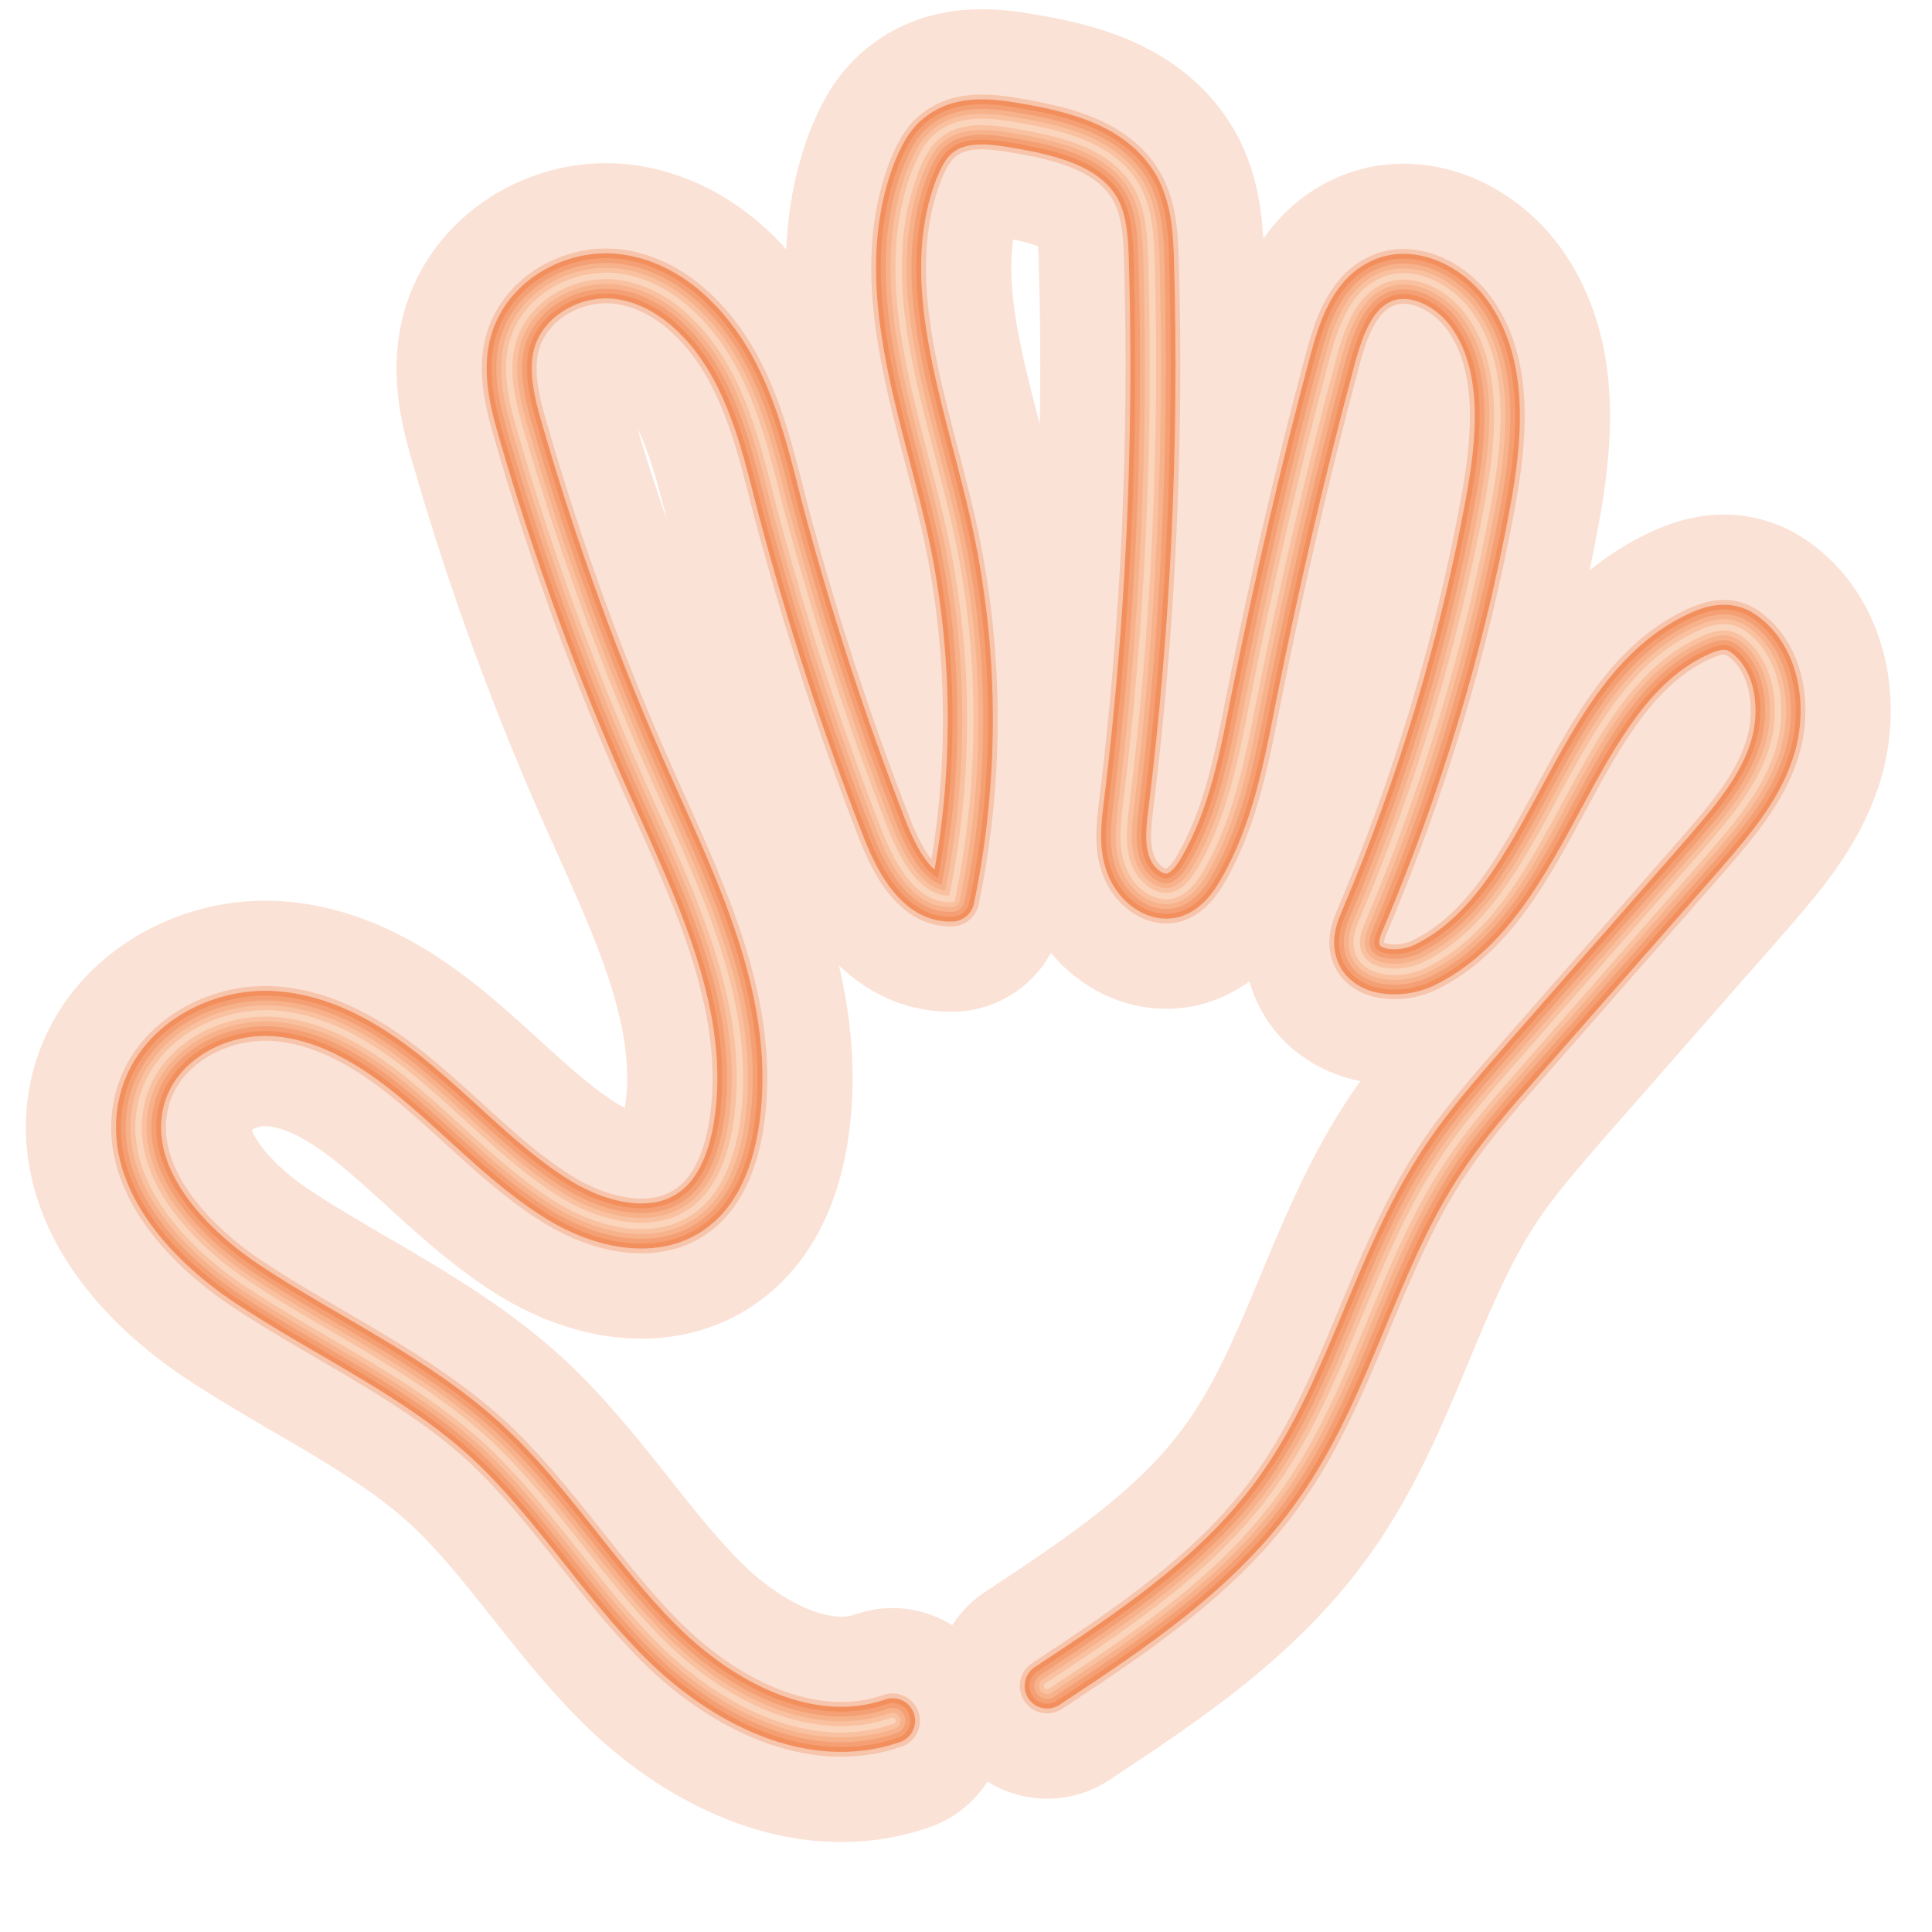
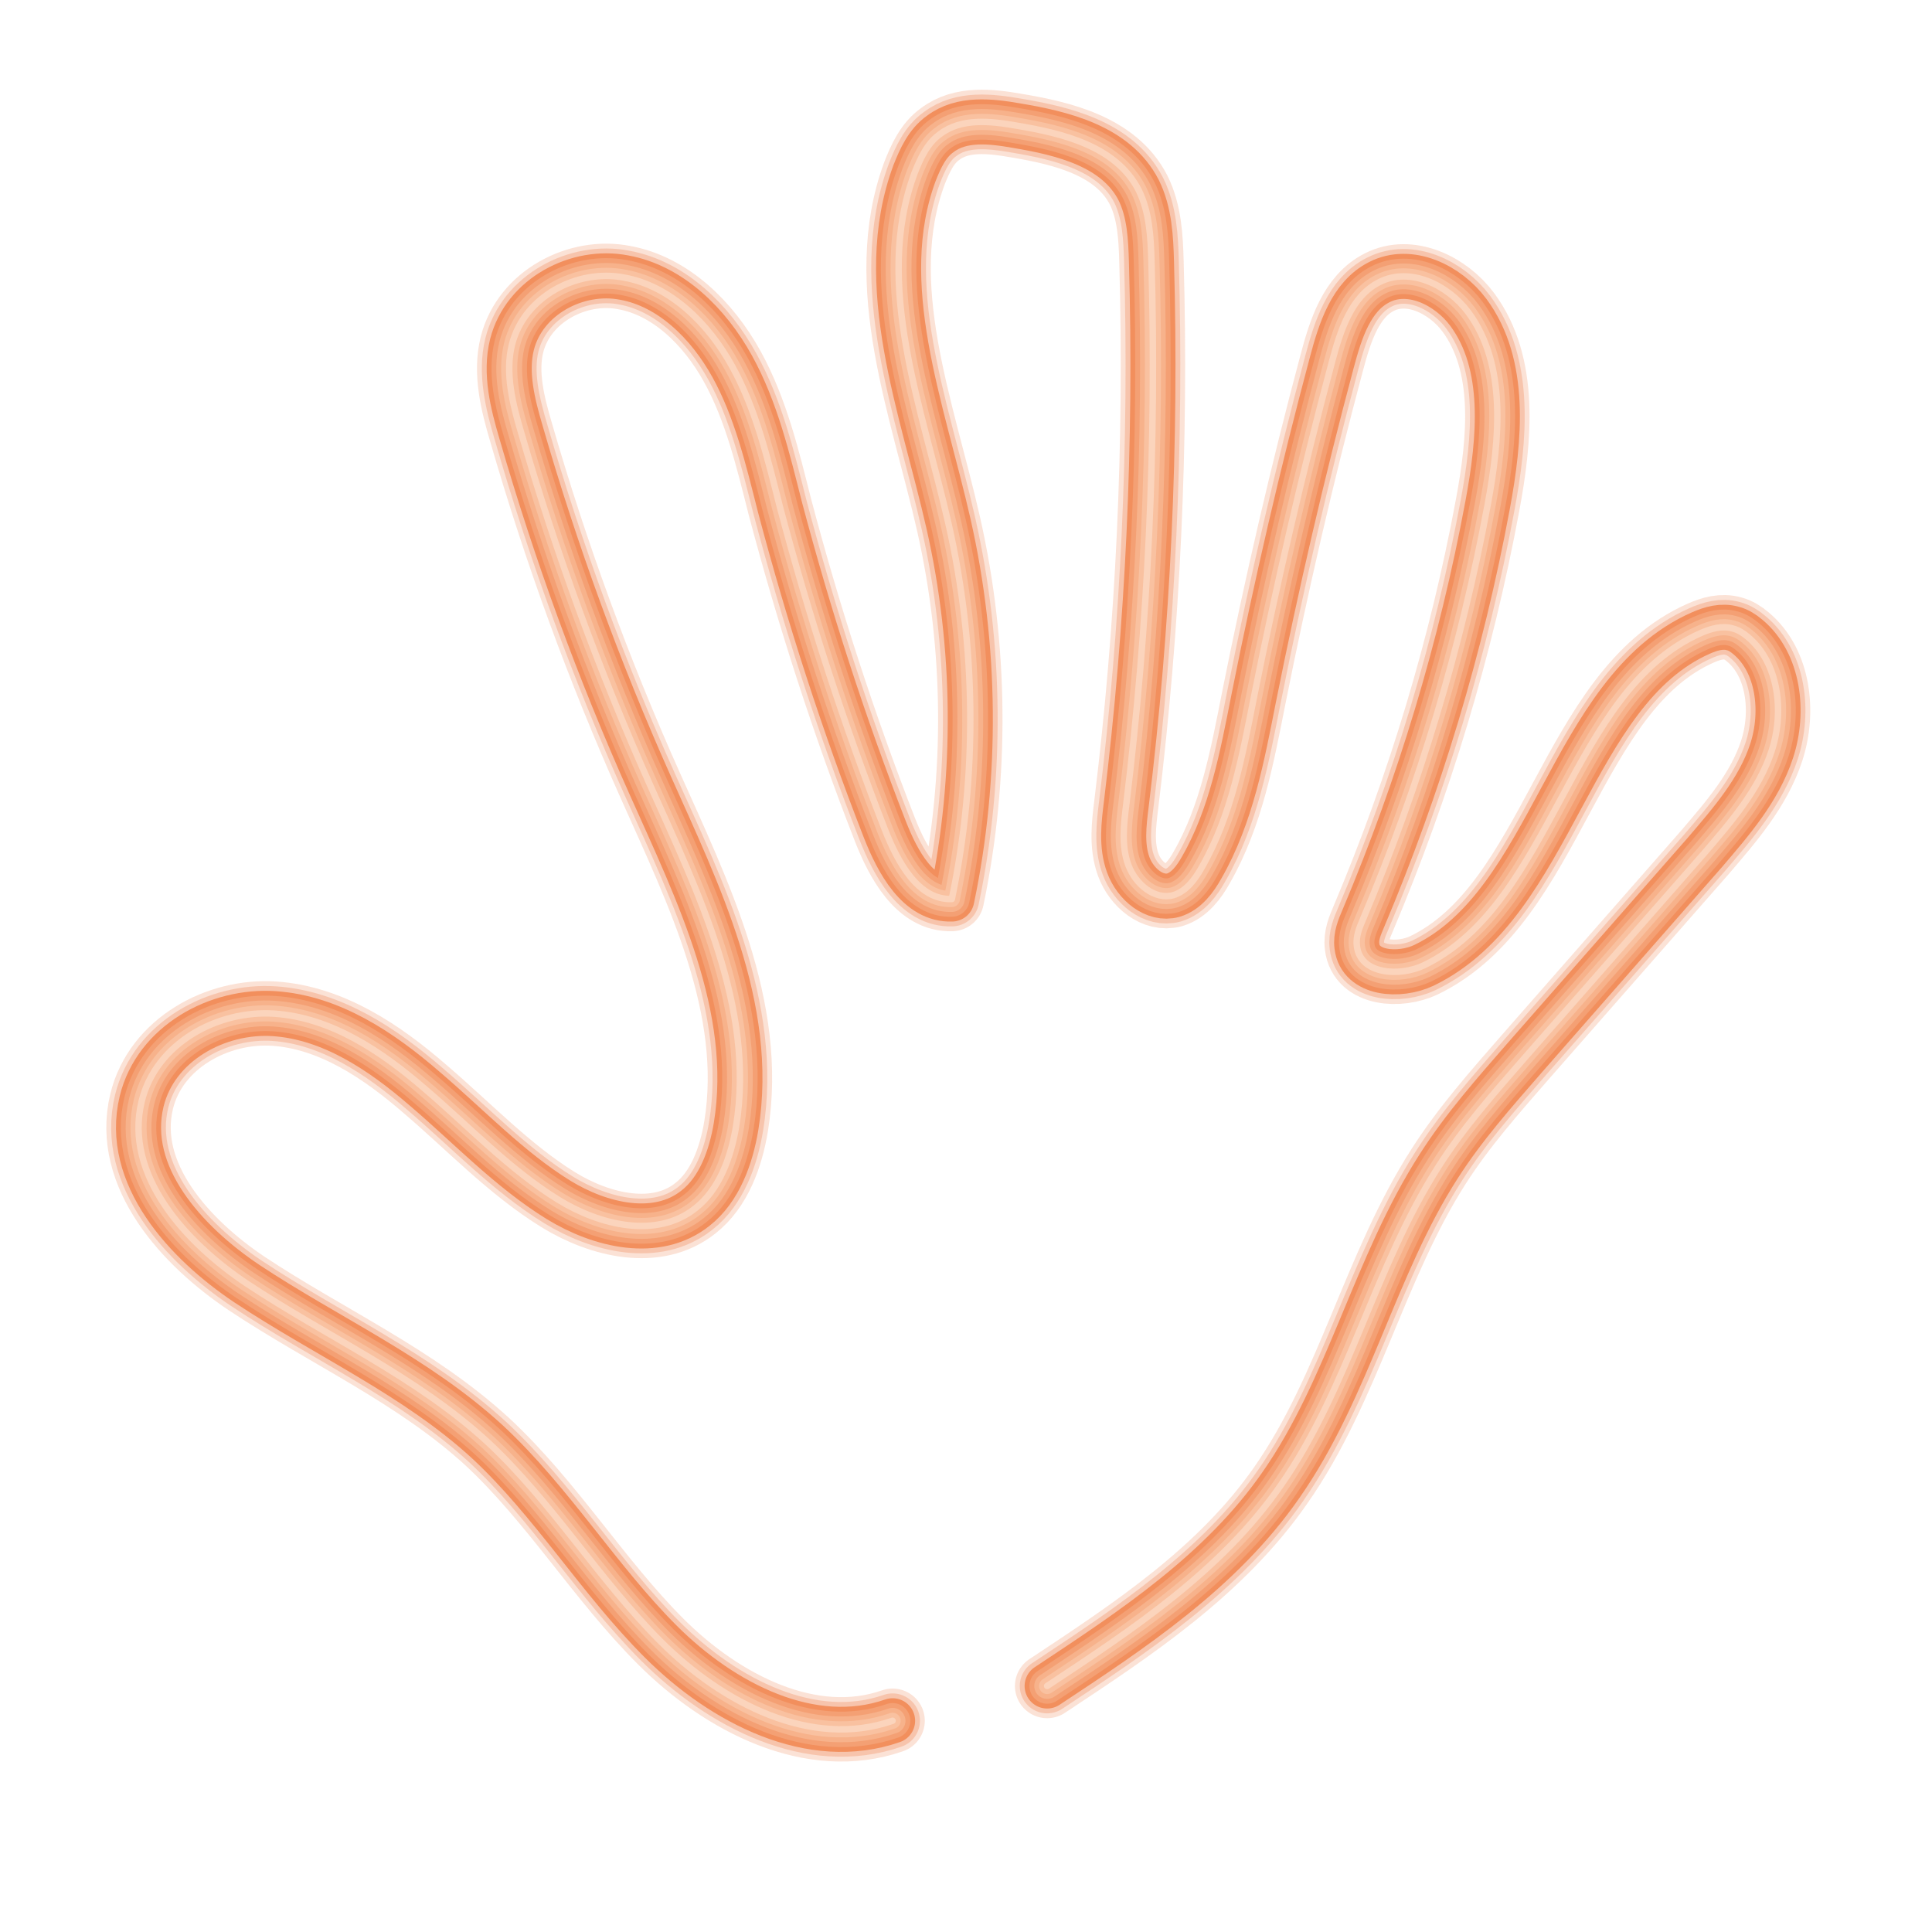
<svg xmlns="http://www.w3.org/2000/svg" version="1.1" id="Layer_1" x="0px" y="0px" viewBox="0 0 300 300" enable-background="new 0 0 300 300" xml:space="preserve">
  <g>
-     <path opacity="0.2" fill="none" stroke="#ED6C30" stroke-width="35" stroke-linecap="round" stroke-linejoin="round" d="   M138.6,267.2c-12.6,4.4-26.4-2.7-36-12.3s-16.9-21.7-26.9-31c-11.1-10.2-24.9-16.3-37.4-24.6C28.9,193,19.2,182.5,22,171   c2.2-9,11.8-14.2,20.6-13.6c8.8,0.6,16.6,5.8,23.4,11.7c6.8,5.8,13.1,12.5,20.7,17.2c6.5,4,15.3,6.1,21.3,1.3   c3.7-2.9,5.5-7.9,6.3-12.7c3-18.4-5.9-36.3-13.4-53.1c-7.9-17.7-14.6-36-20-54.7c-1.3-4.4-2.5-9.2-1.4-13.6   c1.9-7.5,10.2-11.8,17.4-10.4c7.2,1.3,13.1,7.1,16.8,13.8s5.5,14.3,7.4,21.8c4.5,17,9.9,33.7,16.3,50.1c2,5.1,5.2,11,10.4,10.8   c4-19.1,3.8-39.2-0.5-58.2c-4.1-18.1-11.7-37.2-5.3-54.5c0.9-2.3,2-4.7,4-6.1c3.3-2.5,7.8-2,11.8-1.3c7.2,1.2,15.5,3.2,19,10   c1.7,3.4,1.9,7.4,2,11.2c0.8,28.1-0.5,56.3-3.9,84.1c-0.4,3.2-0.8,6.5,0.3,9.5s4.1,5.5,7,4.7c2-0.6,3.4-2.5,4.4-4.3   c4.6-8,6.3-17.3,8.1-26.4c3.5-17.5,7.5-34.8,12.1-52c1.3-4.9,3-10.3,7.4-12.5c4.7-2.4,10.6,0.4,13.8,4.7c6,8.1,4.9,19.7,3,29.9   c-4.1,22.1-10.6,43.6-19.3,64.2c-0.6,1.4-1.2,2.8-1,4.3c0.5,4.4,6.6,4.8,10.4,3c20.1-9.7,22.6-42.6,43-51.6c1.6-0.7,3.3-1.2,5-0.7   c0.8,0.2,1.6,0.7,2.3,1.3c4.8,4,5.7,11.6,3.7,17.7c-2,6.1-6.3,11-10.4,15.8c-9.3,10.6-18.6,21.2-27.9,31.8   c-4.7,5.4-9.5,10.8-13.4,16.9c-9.9,15.4-14,34.5-24.5,49.5c-9.3,13.4-23,22.4-36.3,31.2" />
+     <path opacity="0.2" fill="none" stroke="#ED6C30" stroke-width="10" stroke-linecap="round" stroke-linejoin="round" d="   M138.6,267.2c-12.6,4.4-26.4-2.7-36-12.3s-16.9-21.7-26.9-31c-11.1-10.2-24.9-16.3-37.4-24.6C28.9,193,19.2,182.5,22,171   c2.2-9,11.8-14.2,20.6-13.6c8.8,0.6,16.6,5.8,23.4,11.7c6.8,5.8,13.1,12.5,20.7,17.2c6.5,4,15.3,6.1,21.3,1.3   c3.7-2.9,5.5-7.9,6.3-12.7c3-18.4-5.9-36.3-13.4-53.1c-7.9-17.7-14.6-36-20-54.7c-1.3-4.4-2.5-9.2-1.4-13.6   c1.9-7.5,10.2-11.8,17.4-10.4c7.2,1.3,13.1,7.1,16.8,13.8s5.5,14.3,7.4,21.8c4.5,17,9.9,33.7,16.3,50.1c2,5.1,5.2,11,10.4,10.8   c4-19.1,3.8-39.2-0.5-58.2c-4.1-18.1-11.7-37.2-5.3-54.5c0.9-2.3,2-4.7,4-6.1c3.3-2.5,7.8-2,11.8-1.3c7.2,1.2,15.5,3.2,19,10   c1.7,3.4,1.9,7.4,2,11.2c0.8,28.1-0.5,56.3-3.9,84.1c-0.4,3.2-0.8,6.5,0.3,9.5s4.1,5.5,7,4.7c2-0.6,3.4-2.5,4.4-4.3   c4.6-8,6.3-17.3,8.1-26.4c3.5-17.5,7.5-34.8,12.1-52c1.3-4.9,3-10.3,7.4-12.5c4.7-2.4,10.6,0.4,13.8,4.7c6,8.1,4.9,19.7,3,29.9   c-4.1,22.1-10.6,43.6-19.3,64.2c-0.6,1.4-1.2,2.8-1,4.3c0.5,4.4,6.6,4.8,10.4,3c20.1-9.7,22.6-42.6,43-51.6c1.6-0.7,3.3-1.2,5-0.7   c0.8,0.2,1.6,0.7,2.3,1.3c4.8,4,5.7,11.6,3.7,17.7c-2,6.1-6.3,11-10.4,15.8c-9.3,10.6-18.6,21.2-27.9,31.8   c-4.7,5.4-9.5,10.8-13.4,16.9c-9.9,15.4-14,34.5-24.5,49.5c-9.3,13.4-23,22.4-36.3,31.2" />
    <path opacity="0.25" fill="none" stroke="#ED6C30" stroke-width="8.5" stroke-linecap="round" stroke-linejoin="round" d="   M138.6,267.2c-12.6,4.4-26.4-2.7-36-12.3s-16.9-21.7-26.9-31c-11.1-10.2-24.9-16.3-37.4-24.6C28.9,193,19.2,182.5,22,171   c2.2-9,11.8-14.2,20.6-13.6c8.8,0.6,16.6,5.8,23.4,11.7c6.8,5.8,13.1,12.5,20.7,17.2c6.5,4,15.3,6.1,21.3,1.3   c3.7-2.9,5.5-7.9,6.3-12.7c3-18.4-5.9-36.3-13.4-53.1c-7.9-17.7-14.6-36-20-54.7c-1.3-4.4-2.5-9.2-1.4-13.6   c1.9-7.5,10.2-11.8,17.4-10.4c7.2,1.3,13.1,7.1,16.8,13.8s5.5,14.3,7.4,21.8c4.5,17,9.9,33.7,16.3,50.1c2,5.1,5.2,11,10.4,10.8   c4-19.1,3.8-39.2-0.5-58.2c-4.1-18.1-11.7-37.2-5.3-54.5c0.9-2.3,2-4.7,4-6.1c3.3-2.5,7.8-2,11.8-1.3c7.2,1.2,15.5,3.2,19,10   c1.7,3.4,1.9,7.4,2,11.2c0.8,28.1-0.5,56.3-3.9,84.1c-0.4,3.2-0.8,6.5,0.3,9.5s4.1,5.5,7,4.7c2-0.6,3.4-2.5,4.4-4.3   c4.6-8,6.3-17.3,8.1-26.4c3.5-17.5,7.5-34.8,12.1-52c1.3-4.9,3-10.3,7.4-12.5c4.7-2.4,10.6,0.4,13.8,4.7c6,8.1,4.9,19.7,3,29.9   c-4.1,22.1-10.6,43.6-19.3,64.2c-0.6,1.4-1.2,2.8-1,4.3c0.5,4.4,6.6,4.8,10.4,3c20.1-9.7,22.6-42.6,43-51.6c1.6-0.7,3.3-1.2,5-0.7   c0.8,0.2,1.6,0.7,2.3,1.3c4.8,4,5.7,11.6,3.7,17.7c-2,6.1-6.3,11-10.4,15.8c-9.3,10.6-18.6,21.2-27.9,31.8   c-4.7,5.4-9.5,10.8-13.4,16.9c-9.9,15.4-14,34.5-24.5,49.5c-9.3,13.4-23,22.4-36.3,31.2" />
    <path opacity="0.3" fill="none" stroke="#ED6C30" stroke-width="5" stroke-linecap="round" stroke-linejoin="round" d="   M138.6,267.2c-12.6,4.4-26.4-2.7-36-12.3s-16.9-21.7-26.9-31c-11.1-10.2-24.9-16.3-37.4-24.6C28.9,193,19.2,182.5,22,171   c2.2-9,11.8-14.2,20.6-13.6c8.8,0.6,16.6,5.8,23.4,11.7c6.8,5.8,13.1,12.5,20.7,17.2c6.5,4,15.3,6.1,21.3,1.3   c3.7-2.9,5.5-7.9,6.3-12.7c3-18.4-5.9-36.3-13.4-53.1c-7.9-17.7-14.6-36-20-54.7c-1.3-4.4-2.5-9.2-1.4-13.6   c1.9-7.5,10.2-11.8,17.4-10.4c7.2,1.3,13.1,7.1,16.8,13.8s5.5,14.3,7.4,21.8c4.5,17,9.9,33.7,16.3,50.1c2,5.1,5.2,11,10.4,10.8   c4-19.1,3.8-39.2-0.5-58.2c-4.1-18.1-11.7-37.2-5.3-54.5c0.9-2.3,2-4.7,4-6.1c3.3-2.5,7.8-2,11.8-1.3c7.2,1.2,15.5,3.2,19,10   c1.7,3.4,1.9,7.4,2,11.2c0.8,28.1-0.5,56.3-3.9,84.1c-0.4,3.2-0.8,6.5,0.3,9.5s4.1,5.5,7,4.7c2-0.6,3.4-2.5,4.4-4.3   c4.6-8,6.3-17.3,8.1-26.4c3.5-17.5,7.5-34.8,12.1-52c1.3-4.9,3-10.3,7.4-12.5c4.7-2.4,10.6,0.4,13.8,4.7c6,8.1,4.9,19.7,3,29.9   c-4.1,22.1-10.6,43.6-19.3,64.2c-0.6,1.4-1.2,2.8-1,4.3c0.5,4.4,6.6,4.8,10.4,3c20.1-9.7,22.6-42.6,43-51.6c1.6-0.7,3.3-1.2,5-0.7   c0.8,0.2,1.6,0.7,2.3,1.3c4.8,4,5.7,11.6,3.7,17.7c-2,6.1-6.3,11-10.4,15.8c-9.3,10.6-18.6,21.2-27.9,31.8   c-4.7,5.4-9.5,10.8-13.4,16.9c-9.9,15.4-14,34.5-24.5,49.5c-9.3,13.4-23,22.4-36.3,31.2" />
    <path fill="none" stroke="#F28F5D" stroke-width="7" stroke-linecap="round" stroke-linejoin="round" d="M138.6,267.2   c-12.6,4.4-26.4-2.7-36-12.3s-16.9-21.7-26.9-31c-11.1-10.2-24.9-16.3-37.4-24.6C28.9,193,19.2,182.5,22,171   c2.2-9,11.8-14.2,20.6-13.6c8.8,0.6,16.6,5.8,23.4,11.7c6.8,5.8,13.1,12.5,20.7,17.2c6.5,4,15.3,6.1,21.3,1.3   c3.7-2.9,5.5-7.9,6.3-12.7c3-18.4-5.9-36.3-13.4-53.1c-7.9-17.7-14.6-36-20-54.7c-1.3-4.4-2.5-9.2-1.4-13.6   c1.9-7.5,10.2-11.8,17.4-10.4c7.2,1.3,13.1,7.1,16.8,13.8s5.5,14.3,7.4,21.8c4.5,17,9.9,33.7,16.3,50.1c2,5.1,5.2,11,10.4,10.8   c4-19.1,3.8-39.2-0.5-58.2c-4.1-18.1-11.7-37.2-5.3-54.5c0.9-2.3,2-4.7,4-6.1c3.3-2.5,7.8-2,11.8-1.3c7.2,1.2,15.5,3.2,19,10   c1.7,3.4,1.9,7.4,2,11.2c0.8,28.1-0.5,56.3-3.9,84.1c-0.4,3.2-0.8,6.5,0.3,9.5s4.1,5.5,7,4.7c2-0.6,3.4-2.5,4.4-4.3   c4.6-8,6.3-17.3,8.1-26.4c3.5-17.5,7.5-34.8,12.1-52c1.3-4.9,3-10.3,7.4-12.5c4.7-2.4,10.6,0.4,13.8,4.7c6,8.1,4.9,19.7,3,29.9   c-4.1,22.1-10.6,43.6-19.3,64.2c-0.6,1.4-1.2,2.8-1,4.3c0.5,4.4,6.6,4.8,10.4,3c20.1-9.7,22.6-42.6,43-51.6c1.6-0.7,3.3-1.2,5-0.7   c0.8,0.2,1.6,0.7,2.3,1.3c4.8,4,5.7,11.6,3.7,17.7c-2,6.1-6.3,11-10.4,15.8c-9.3,10.6-18.6,21.2-27.9,31.8   c-4.7,5.4-9.5,10.8-13.4,16.9c-9.9,15.4-14,34.5-24.5,49.5c-9.3,13.4-23,22.4-36.3,31.2" />
    <path fill="none" stroke="#F4A074" stroke-width="5.5" stroke-linecap="round" stroke-linejoin="round" d="M138.6,267.2   c-12.6,4.4-26.4-2.7-36-12.3s-16.9-21.7-26.9-31c-11.1-10.2-24.9-16.3-37.4-24.6C28.9,193,19.2,182.5,22,171   c2.2-9,11.8-14.2,20.6-13.6c8.8,0.6,16.6,5.8,23.4,11.7c6.8,5.8,13.1,12.5,20.7,17.2c6.5,4,15.3,6.1,21.3,1.3   c3.7-2.9,5.5-7.9,6.3-12.7c3-18.4-5.9-36.3-13.4-53.1c-7.9-17.7-14.6-36-20-54.7c-1.3-4.4-2.5-9.2-1.4-13.6   c1.9-7.5,10.2-11.8,17.4-10.4c7.2,1.3,13.1,7.1,16.8,13.8s5.5,14.3,7.4,21.8c4.5,17,9.9,33.7,16.3,50.1c2,5.1,5.2,11,10.4,10.8   c4-19.1,3.8-39.2-0.5-58.2c-4.1-18.1-11.7-37.2-5.3-54.5c0.9-2.3,2-4.7,4-6.1c3.3-2.5,7.8-2,11.8-1.3c7.2,1.2,15.5,3.2,19,10   c1.7,3.4,1.9,7.4,2,11.2c0.8,28.1-0.5,56.3-3.9,84.1c-0.4,3.2-0.8,6.5,0.3,9.5s4.1,5.5,7,4.7c2-0.6,3.4-2.5,4.4-4.3   c4.6-8,6.3-17.3,8.1-26.4c3.5-17.5,7.5-34.8,12.1-52c1.3-4.9,3-10.3,7.4-12.5c4.7-2.4,10.6,0.4,13.8,4.7c6,8.1,4.9,19.7,3,29.9   c-4.1,22.1-10.6,43.6-19.3,64.2c-0.6,1.4-1.2,2.8-1,4.3c0.5,4.4,6.6,4.8,10.4,3c20.1-9.7,22.6-42.6,43-51.6c1.6-0.7,3.3-1.2,5-0.7   c0.8,0.2,1.6,0.7,2.3,1.3c4.8,4,5.7,11.6,3.7,17.7c-2,6.1-6.3,11-10.4,15.8c-9.3,10.6-18.6,21.2-27.9,31.8   c-4.7,5.4-9.5,10.8-13.4,16.9c-9.9,15.4-14,34.5-24.5,49.5c-9.3,13.4-23,22.4-36.3,31.2" />
    <path fill="none" stroke="#F7B28B" stroke-width="4" stroke-linecap="round" stroke-linejoin="round" d="M138.6,267.2   c-12.6,4.4-26.4-2.7-36-12.3s-16.9-21.7-26.9-31c-11.1-10.2-24.9-16.3-37.4-24.6C28.9,193,19.2,182.5,22,171   c2.2-9,11.8-14.2,20.6-13.6c8.8,0.6,16.6,5.8,23.4,11.7c6.8,5.8,13.1,12.5,20.7,17.2c6.5,4,15.3,6.1,21.3,1.3   c3.7-2.9,5.5-7.9,6.3-12.7c3-18.4-5.9-36.3-13.4-53.1c-7.9-17.7-14.6-36-20-54.7c-1.3-4.4-2.5-9.2-1.4-13.6   c1.9-7.5,10.2-11.8,17.4-10.4c7.2,1.3,13.1,7.1,16.8,13.8s5.5,14.3,7.4,21.8c4.5,17,9.9,33.7,16.3,50.1c2,5.1,5.2,11,10.4,10.8   c4-19.1,3.8-39.2-0.5-58.2c-4.1-18.1-11.7-37.2-5.3-54.5c0.9-2.3,2-4.7,4-6.1c3.3-2.5,7.8-2,11.8-1.3c7.2,1.2,15.5,3.2,19,10   c1.7,3.4,1.9,7.4,2,11.2c0.8,28.1-0.5,56.3-3.9,84.1c-0.4,3.2-0.8,6.5,0.3,9.5s4.1,5.5,7,4.7c2-0.6,3.4-2.5,4.4-4.3   c4.6-8,6.3-17.3,8.1-26.4c3.5-17.5,7.5-34.8,12.1-52c1.3-4.9,3-10.3,7.4-12.5c4.7-2.4,10.6,0.4,13.8,4.7c6,8.1,4.9,19.7,3,29.9   c-4.1,22.1-10.6,43.6-19.3,64.2c-0.6,1.4-1.2,2.8-1,4.3c0.5,4.4,6.6,4.8,10.4,3c20.1-9.7,22.6-42.6,43-51.6c1.6-0.7,3.3-1.2,5-0.7   c0.8,0.2,1.6,0.7,2.3,1.3c4.8,4,5.7,11.6,3.7,17.7c-2,6.1-6.3,11-10.4,15.8c-9.3,10.6-18.6,21.2-27.9,31.8   c-4.7,5.4-9.5,10.8-13.4,16.9c-9.9,15.4-14,34.5-24.5,49.5c-9.3,13.4-23,22.4-36.3,31.2" />
    <path fill="none" stroke="#F9C1A0" stroke-width="2.5" stroke-linecap="round" stroke-linejoin="round" d="M138.6,267.2   c-12.6,4.4-26.4-2.7-36-12.3s-16.9-21.7-26.9-31c-11.1-10.2-24.9-16.3-37.4-24.6C28.9,193,19.2,182.5,22,171   c2.2-9,11.8-14.2,20.6-13.6c8.8,0.6,16.6,5.8,23.4,11.7c6.8,5.8,13.1,12.5,20.7,17.2c6.5,4,15.3,6.1,21.3,1.3   c3.7-2.9,5.5-7.9,6.3-12.7c3-18.4-5.9-36.3-13.4-53.1c-7.9-17.7-14.6-36-20-54.7c-1.3-4.4-2.5-9.2-1.4-13.6   c1.9-7.5,10.2-11.8,17.4-10.4c7.2,1.3,13.1,7.1,16.8,13.8s5.5,14.3,7.4,21.8c4.5,17,9.9,33.7,16.3,50.1c2,5.1,5.2,11,10.4,10.8   c4-19.1,3.8-39.2-0.5-58.2c-4.1-18.1-11.7-37.2-5.3-54.5c0.9-2.3,2-4.7,4-6.1c3.3-2.5,7.8-2,11.8-1.3c7.2,1.2,15.5,3.2,19,10   c1.7,3.4,1.9,7.4,2,11.2c0.8,28.1-0.5,56.3-3.9,84.1c-0.4,3.2-0.8,6.5,0.3,9.5s4.1,5.5,7,4.7c2-0.6,3.4-2.5,4.4-4.3   c4.6-8,6.3-17.3,8.1-26.4c3.5-17.5,7.5-34.8,12.1-52c1.3-4.9,3-10.3,7.4-12.5c4.7-2.4,10.6,0.4,13.8,4.7c6,8.1,4.9,19.7,3,29.9   c-4.1,22.1-10.6,43.6-19.3,64.2c-0.6,1.4-1.2,2.8-1,4.3c0.5,4.4,6.6,4.8,10.4,3c20.1-9.7,22.6-42.6,43-51.6c1.6-0.7,3.3-1.2,5-0.7   c0.8,0.2,1.6,0.7,2.3,1.3c4.8,4,5.7,11.6,3.7,17.7c-2,6.1-6.3,11-10.4,15.8c-9.3,10.6-18.6,21.2-27.9,31.8   c-4.7,5.4-9.5,10.8-13.4,16.9c-9.9,15.4-14,34.5-24.5,49.5c-9.3,13.4-23,22.4-36.3,31.2" />
    <path fill="none" stroke="#FBD4BC" stroke-linecap="round" stroke-linejoin="round" d="M138.6,267.2c-12.6,4.4-26.4-2.7-36-12.3   s-16.9-21.7-26.9-31c-11.1-10.2-24.9-16.3-37.4-24.6C28.9,193,19.2,182.5,22,171c2.2-9,11.8-14.2,20.6-13.6   c8.8,0.6,16.6,5.8,23.4,11.7c6.8,5.8,13.1,12.5,20.7,17.2c6.5,4,15.3,6.1,21.3,1.3c3.7-2.9,5.5-7.9,6.3-12.7   c3-18.4-5.9-36.3-13.4-53.1c-7.9-17.7-14.6-36-20-54.7c-1.3-4.4-2.5-9.2-1.4-13.6c1.9-7.5,10.2-11.8,17.4-10.4   c7.2,1.3,13.1,7.1,16.8,13.8s5.5,14.3,7.4,21.8c4.5,17,9.9,33.7,16.3,50.1c2,5.1,5.2,11,10.4,10.8c4-19.1,3.8-39.2-0.5-58.2   c-4.1-18.1-11.7-37.2-5.3-54.5c0.9-2.3,2-4.7,4-6.1c3.3-2.5,7.8-2,11.8-1.3c7.2,1.2,15.5,3.2,19,10c1.7,3.4,1.9,7.4,2,11.2   c0.8,28.1-0.5,56.3-3.9,84.1c-0.4,3.2-0.8,6.5,0.3,9.5s4.1,5.5,7,4.7c2-0.6,3.4-2.5,4.4-4.3c4.6-8,6.3-17.3,8.1-26.4   c3.5-17.5,7.5-34.8,12.1-52c1.3-4.9,3-10.3,7.4-12.5c4.7-2.4,10.6,0.4,13.8,4.7c6,8.1,4.9,19.7,3,29.9   c-4.1,22.1-10.6,43.6-19.3,64.2c-0.6,1.4-1.2,2.8-1,4.3c0.5,4.4,6.6,4.8,10.4,3c20.1-9.7,22.6-42.6,43-51.6c1.6-0.7,3.3-1.2,5-0.7   c0.8,0.2,1.6,0.7,2.3,1.3c4.8,4,5.7,11.6,3.7,17.7c-2,6.1-6.3,11-10.4,15.8c-9.3,10.6-18.6,21.2-27.9,31.8   c-4.7,5.4-9.5,10.8-13.4,16.9c-9.9,15.4-14,34.5-24.5,49.5c-9.3,13.4-23,22.4-36.3,31.2" />
  </g>
</svg>
